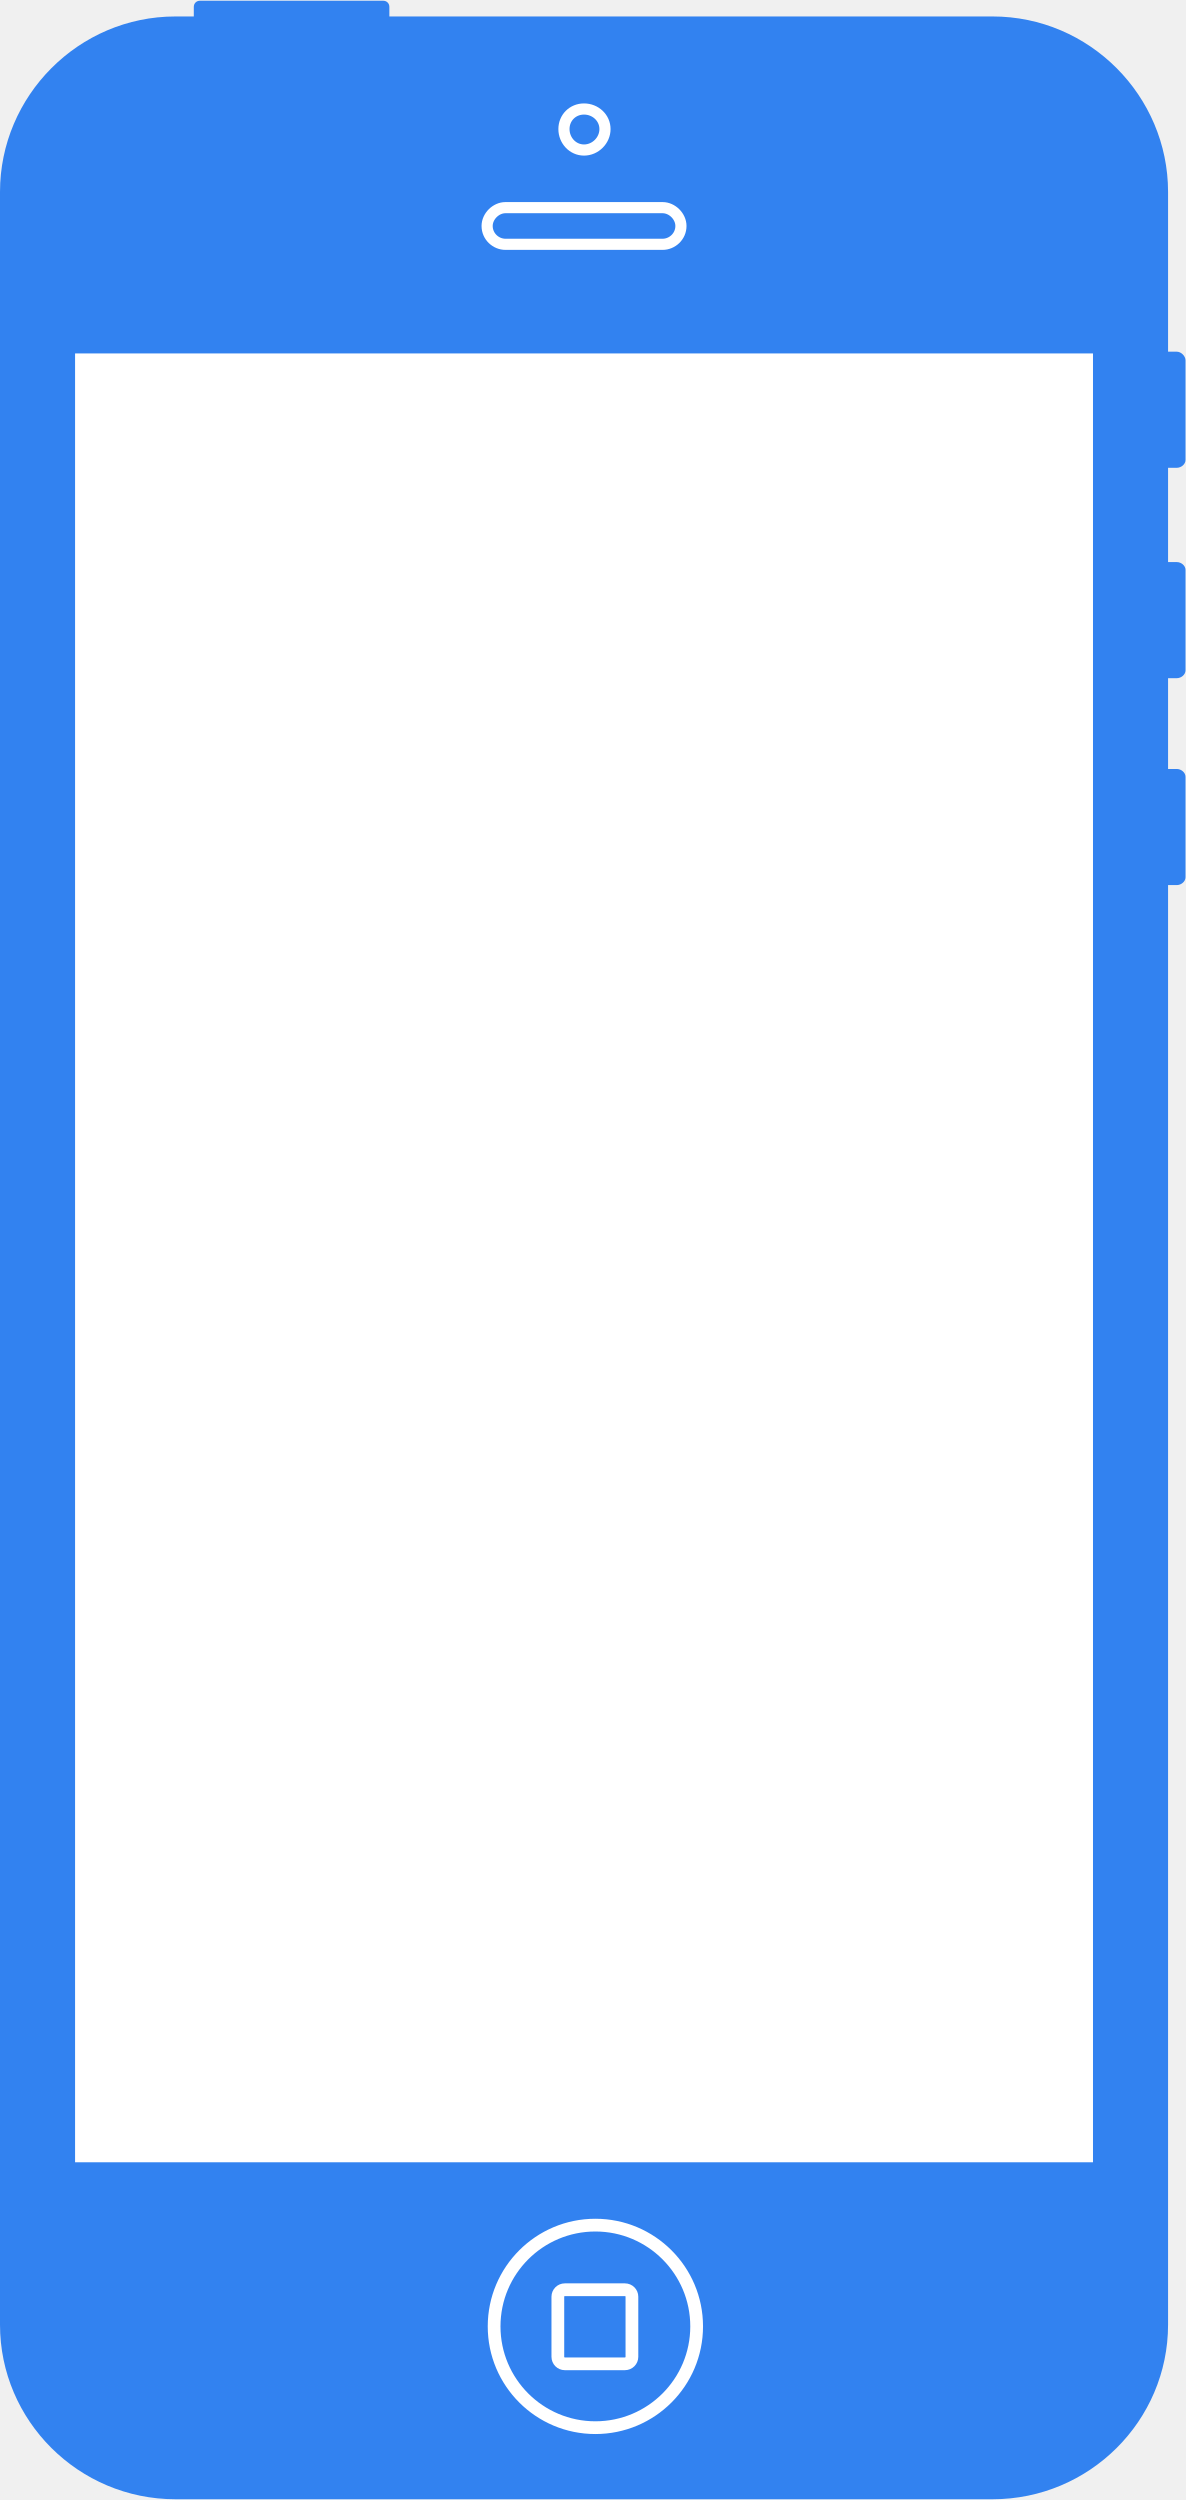
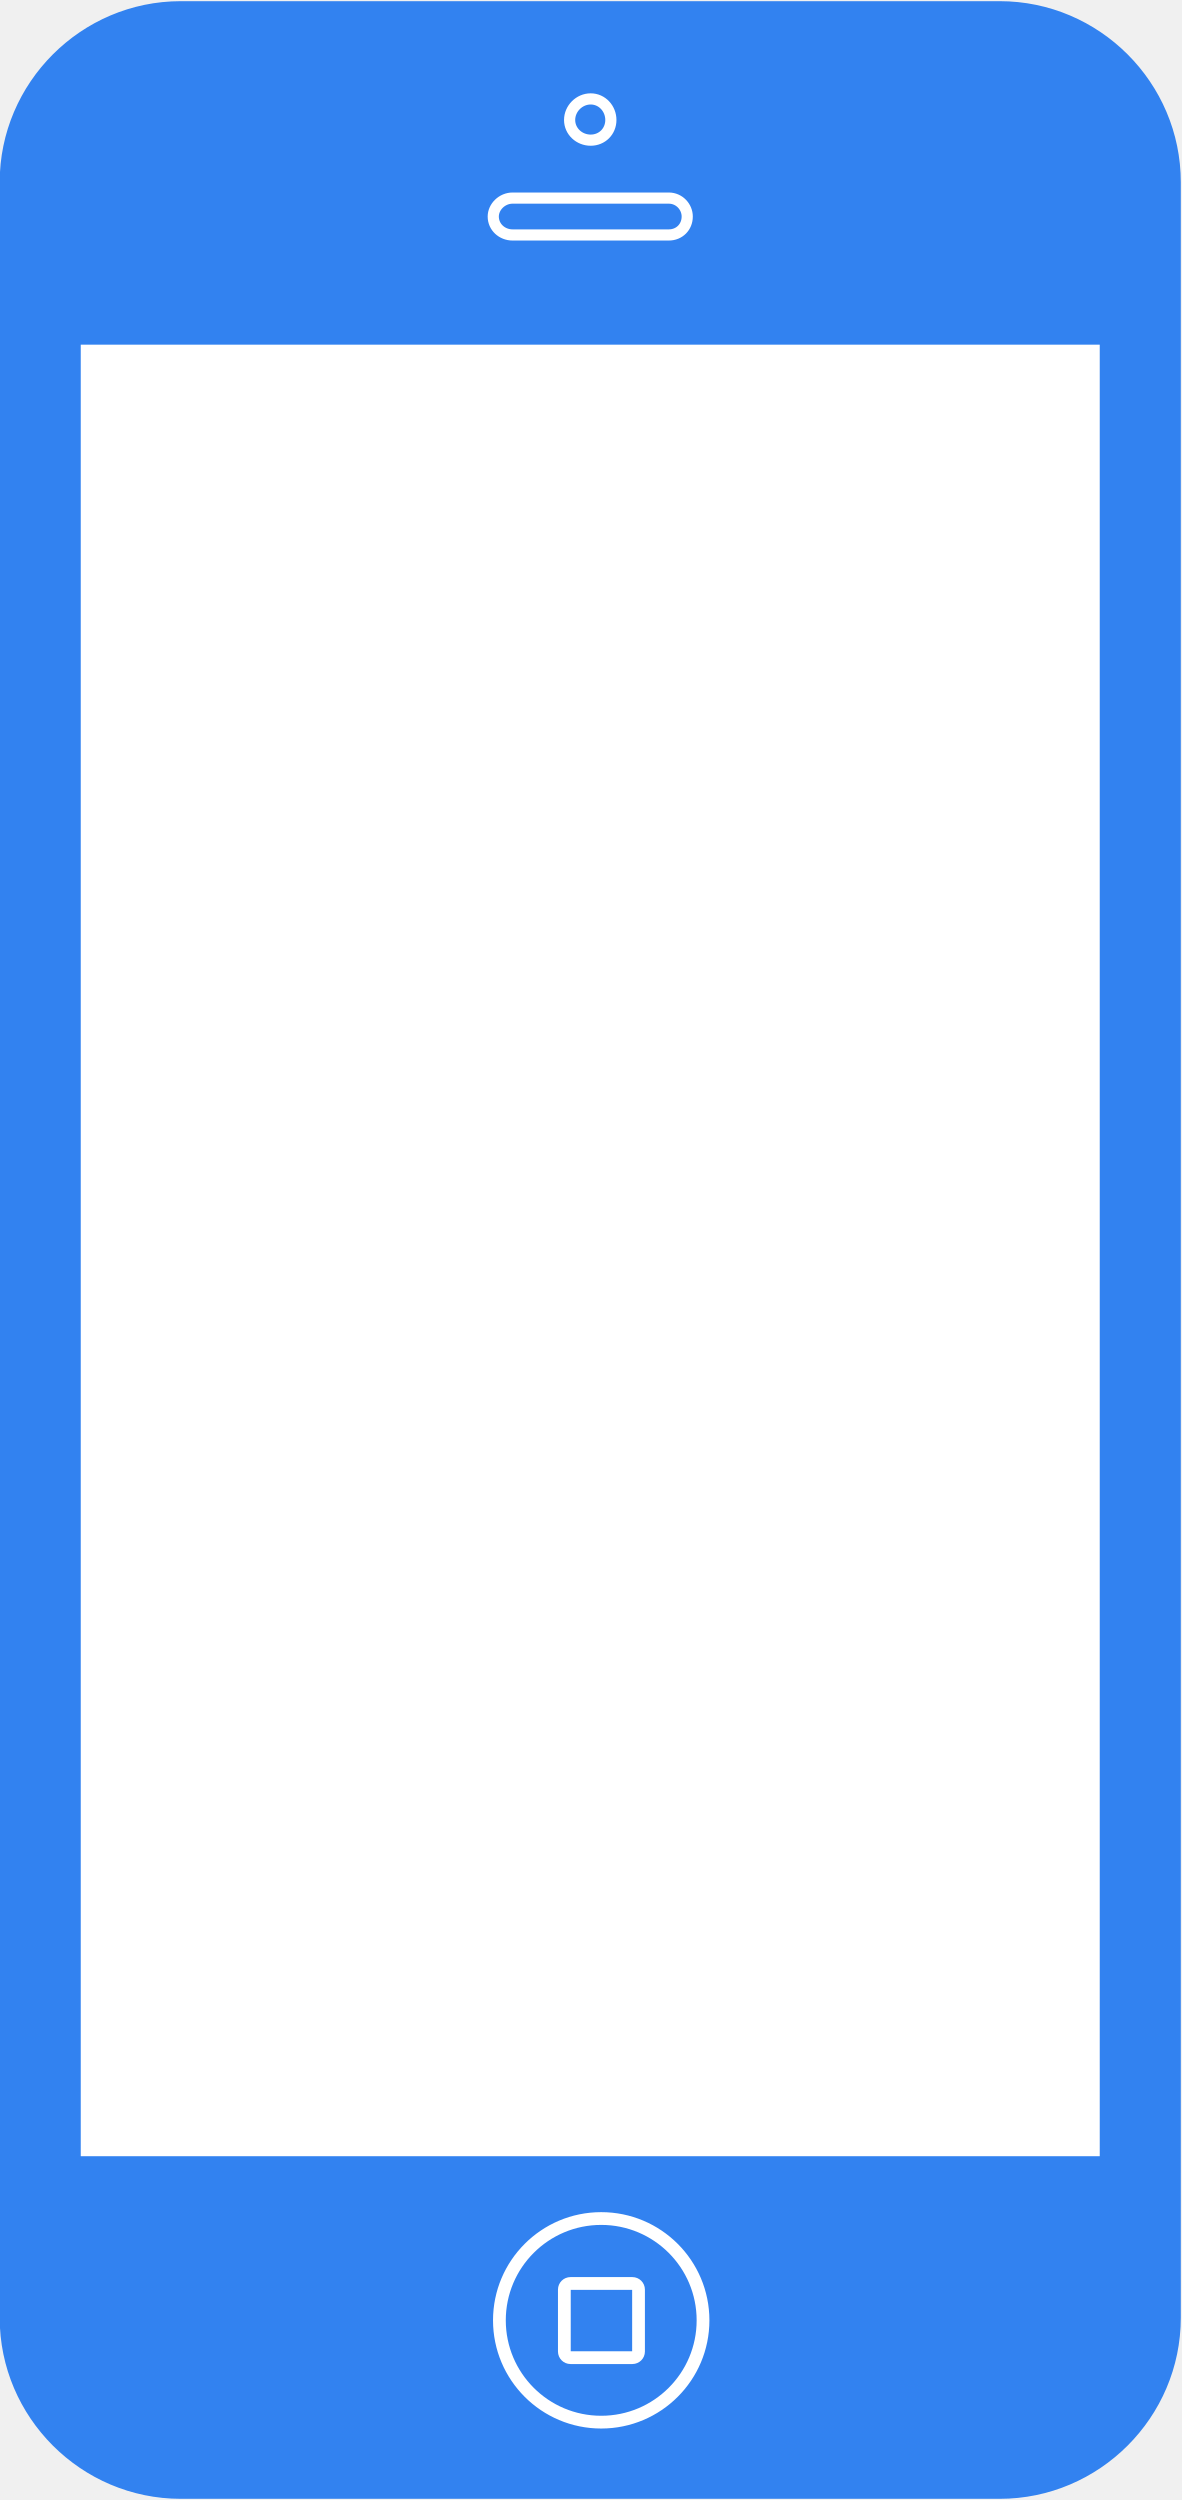
- <svg xmlns="http://www.w3.org/2000/svg" xml:space="preserve" width="285px" height="601px" version="1.1" style="shape-rendering:geometricPrecision; text-rendering:geometricPrecision; image-rendering:optimizeQuality; fill-rule:evenodd; clip-rule:evenodd" viewBox="0 0 1358 2862">
+ <svg xmlns="http://www.w3.org/2000/svg" xml:space="preserve" width="284px" height="601px" version="1.1" style="shape-rendering:geometricPrecision; text-rendering:geometricPrecision; image-rendering:optimizeQuality; fill-rule:evenodd; clip-rule:evenodd" viewBox="0 0 1346 2845">
  <defs>
    <style type="text/css">
   
-     .str0 {stroke:white;stroke-width:14.598}
-     .str1 {stroke:white;stroke-width:12.773}
+     .str1 {stroke:white;stroke-width:14.541}
+     .str0 {stroke:#3282F0;stroke-width:12.723}
+     .str2 {stroke:white;stroke-width:12.723}
    .fil1 {fill:none}
    .fil0 {fill:#3282F0}
    .fil2 {fill:white}
   
  </style>
  </defs>
  <g id="Layer_x0020_1">
-     <path class="fil0" d="M201 18l21 0 0 -11c0,-4 3,-7 7,-7l210 0c4,0 7,3 7,7l0 11 691 0c111,0 201,91 201,201l0 183 10 0c5,0 10,5 10,10l0 114c0,5 -5,9 -10,9l-10 0 0 108 10 0c5,0 10,4 10,9l0 115c0,5 -5,9 -10,9l-10 0 0 104 10 0c5,0 10,4 10,9l0 115c0,5 -5,9 -10,9l-10 0 0 1649c0,110 -90,200 -201,200l-936 0c-111,0 -201,-90 -201,-200l0 -2443c0,-110 90,-201 201,-201z" />
-     <circle class="fil1 str0" cx="682" cy="2664" r="116" />
-     <rect class="fil1 str0" x="639" y="2622" width="84.853" height="84.853" rx="8" ry="8" />
-     <rect class="fil2" x="86" y="404" width="1166" height="2072" />
-     <path class="fil1 str1" d="M579 237l180 0c11,0 21,10 21,21l0 0c0,12 -10,21 -21,21l-180 0c-11,0 -21,-9 -21,-21l0 0c0,-11 10,-21 21,-21z" />
-     <path class="fil1 str1" d="M669 124c13,0 24,10 24,23 0,13 -11,24 -24,24 -13,0 -23,-11 -23,-24 0,-13 10,-23 23,-23z" />
+     <g id="_2704939358528">
+       <path class="fil0 str0" d="M206 6c281,0 618,0 933,0 110,0 200,90 200,200 0,770 0,1528 0,2433 0,110 -90,200 -200,200l-933 0c-110,0 -200,-90 -200,-200l0 -2433c0,-110 90,-200 200,-200z" />
+       <circle class="fil1 str1" cx="685" cy="2642" r="116" />
+       <rect class="fil1 str1" x="643" y="2600" width="84.518" height="84.518" rx="7" ry="7" />
+       <rect class="fil2" x="92" y="391" width="1161" height="2064" />
+       <path class="fil1 str2" d="M584 224l178 0c12,0 21,10 21,21l0 0c0,12 -9,21 -21,21l-178 0c-12,0 -22,-9 -22,-21l0 0c0,-11 10,-21 22,-21z" />
+       <path class="fil1 str2" d="M673 111c13,0 23,11 23,24 0,13 -10,23 -23,23 -13,0 -24,-10 -24,-23 0,-13 11,-24 24,-24z" />
+     </g>
  </g>
</svg>
